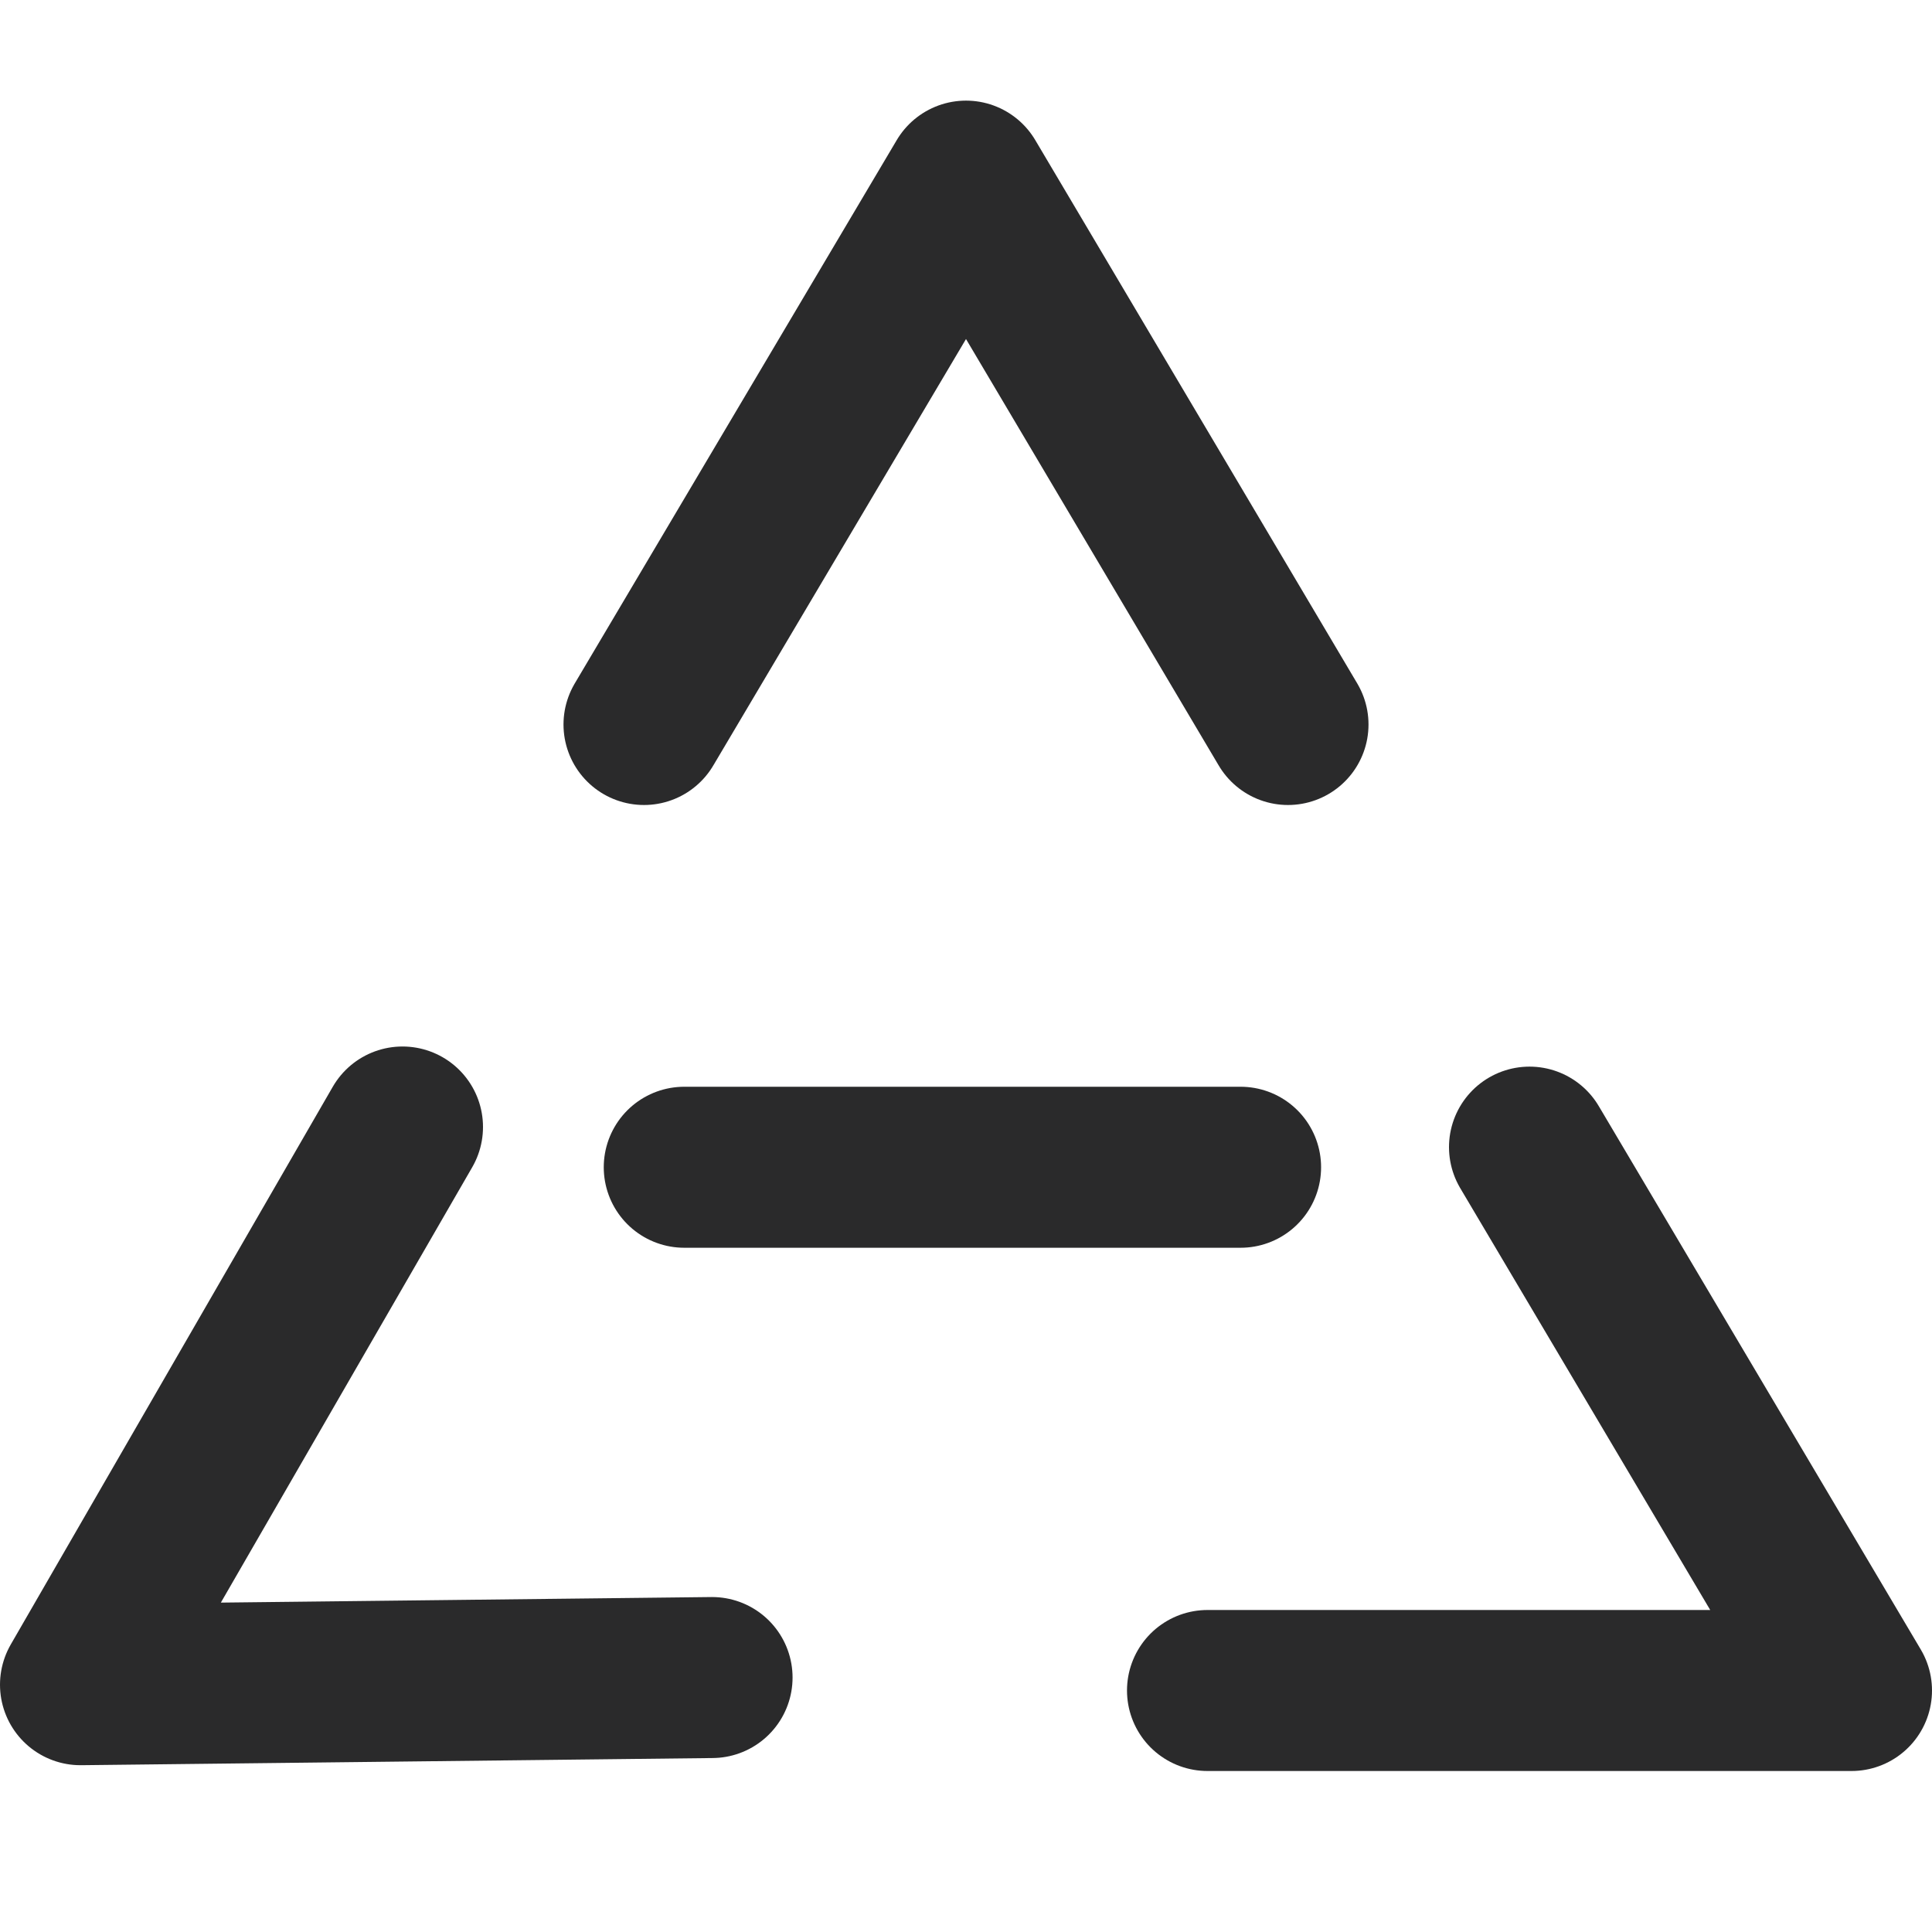
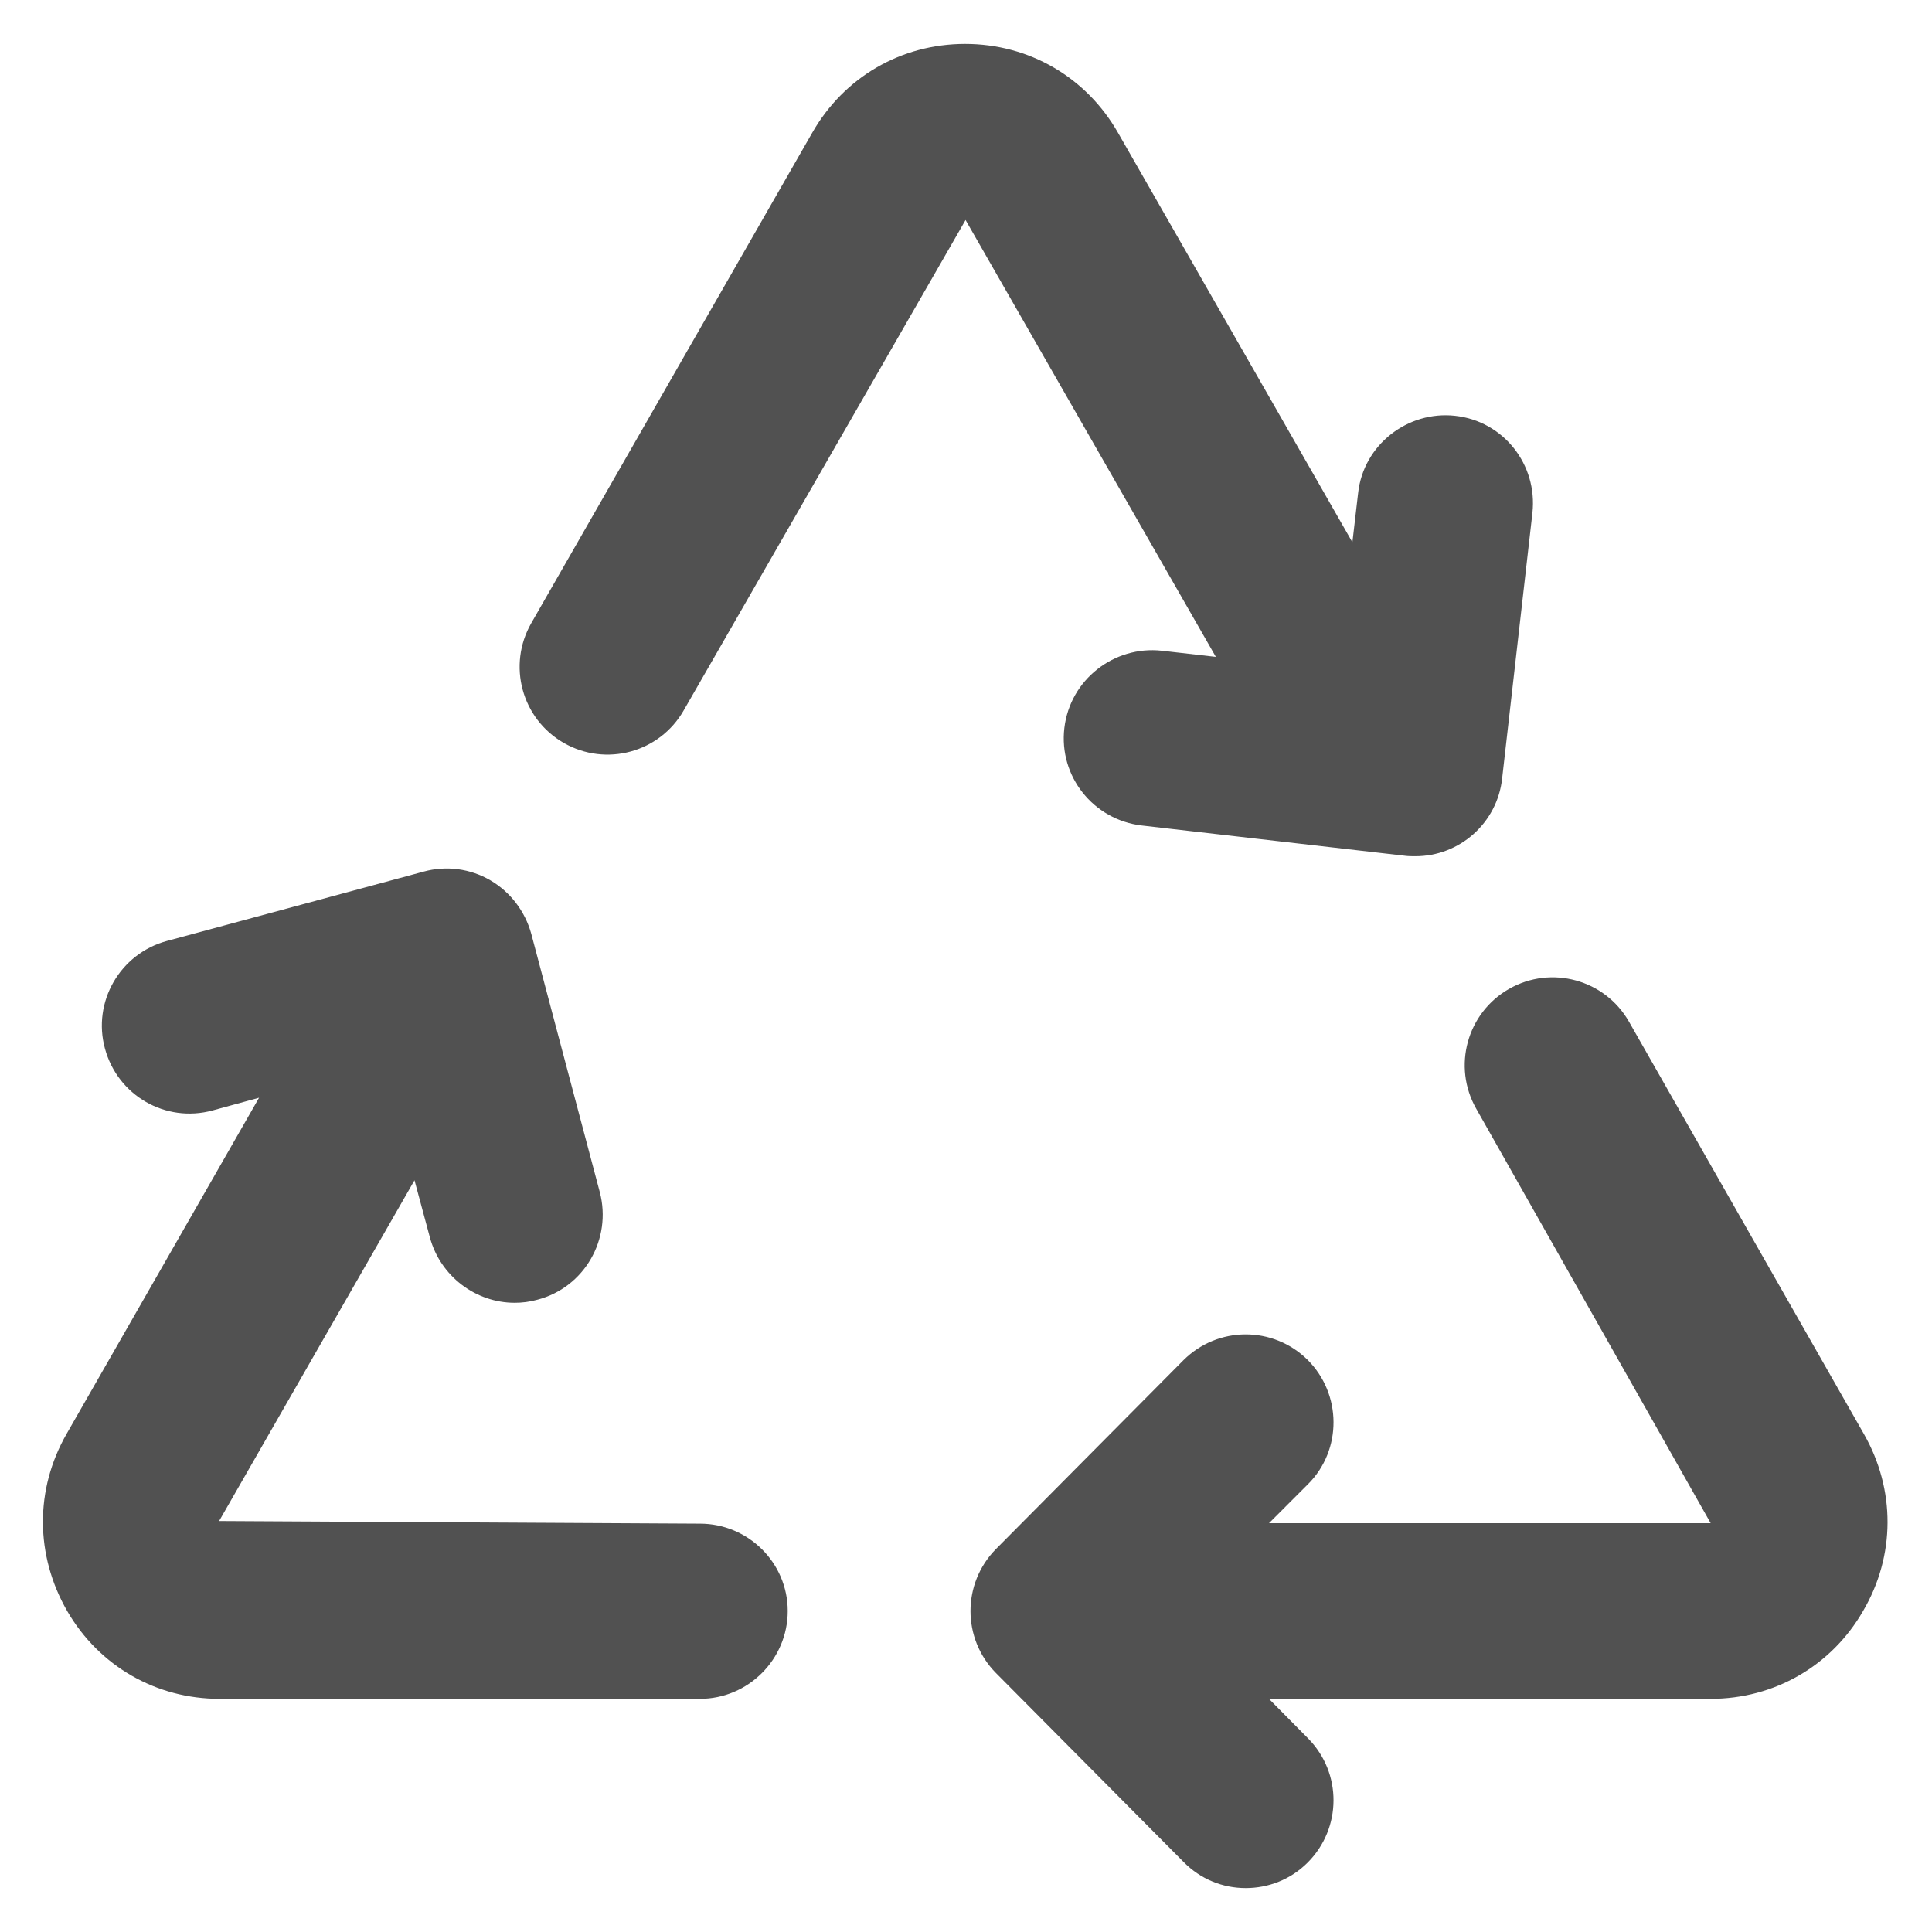
- <svg xmlns="http://www.w3.org/2000/svg" width="24" height="24" viewBox="0 0 48 48" fill="none">
-   <path d="M16 18L24 4.5L32 18" stroke="#2A2A2B" stroke-width="4" stroke-linecap="round" stroke-linejoin="round" />
-   <path d="M38 28.5L46 42H30" stroke="#2A2A2B" stroke-width="4" stroke-linecap="round" stroke-linejoin="round" />
-   <path d="M17.691 41.678L2 41.856L10 28" stroke="#2A2A2B" stroke-width="4" stroke-linecap="round" stroke-linejoin="round" />
-   <path d="M17 29H30.822" stroke="#2A2A2B" stroke-width="4" stroke-linecap="round" />
+ <svg xmlns="http://www.w3.org/2000/svg" t="1751536918224" class="icon" viewBox="0 0 1024 1024" version="1.1" p-id="16075" width="256" height="256">
+   <path d="M370.967 807.564l-254.836-1.396 103.564-180.596 8.145 30.255c5.585 20.713 24.436 34.676 44.916 34.676 3.956 0 7.913-0.465 12.102-1.629 24.902-6.516 39.564-32.116 33.047-57.018l-36.305-136.844c-3.258-11.869-10.938-22.109-21.644-28.393-10.705-6.284-23.505-7.913-35.375-4.655L88.436 498.735c-24.902 6.749-39.564 32.349-32.815 57.018 6.749 24.902 32.116 39.564 57.018 32.815L137.309 581.818l-101.935 178.036c-16.989 29.556-16.756 64.465 0.233 94.022 16.989 29.324 47.244 46.545 80.756 46.545h254.604c25.6 0 46.545-20.945 46.545-46.545s-20.945-46.313-46.545-46.313zM987.927 760.087l-124.509-218.531a46.569 46.569 0 1 0-80.989 46.08l124.276 219.695H672.582l20.713-20.713c18.153-18.153 17.92-47.709-0.233-65.862-18.385-18.153-47.709-17.92-65.862 0.233l-99.375 100.073a46.778 46.778 0 0 0 0 65.629l99.375 100.073c9.076 9.309 20.945 13.964 33.047 13.964 11.869 0 23.738-4.422 32.815-13.498 18.153-18.153 18.385-47.476 0.233-65.862l-20.713-20.945h234.124c33.745 0 64-17.455 80.756-46.545 17.222-29.324 17.222-64.465 0.465-93.789zM615.796 344.902c-25.367-2.793-48.64 15.36-51.665 40.96-3.025 25.6 15.36 48.64 40.96 51.665l139.636 16.058c1.862 0.233 3.491 0.233 5.353 0.233a46.243 46.243 0 0 0 46.08-41.193l16.058-140.8c2.793-25.6-15.36-48.64-40.96-51.433-25.135-2.793-48.64 15.36-51.433 40.96l-3.025 26.065-124.276-217.135C575.767 40.96 545.513 23.273 511.535 23.273s-64.233 17.687-80.989 47.011l-148.945 259.956c-12.8 22.342-5.12 50.735 17.222 63.535s50.735 5.12 63.535-17.222l149.411-259.956 132.655 231.564-28.625-3.258z" fill="#515151" p-id="16076" />
</svg>
